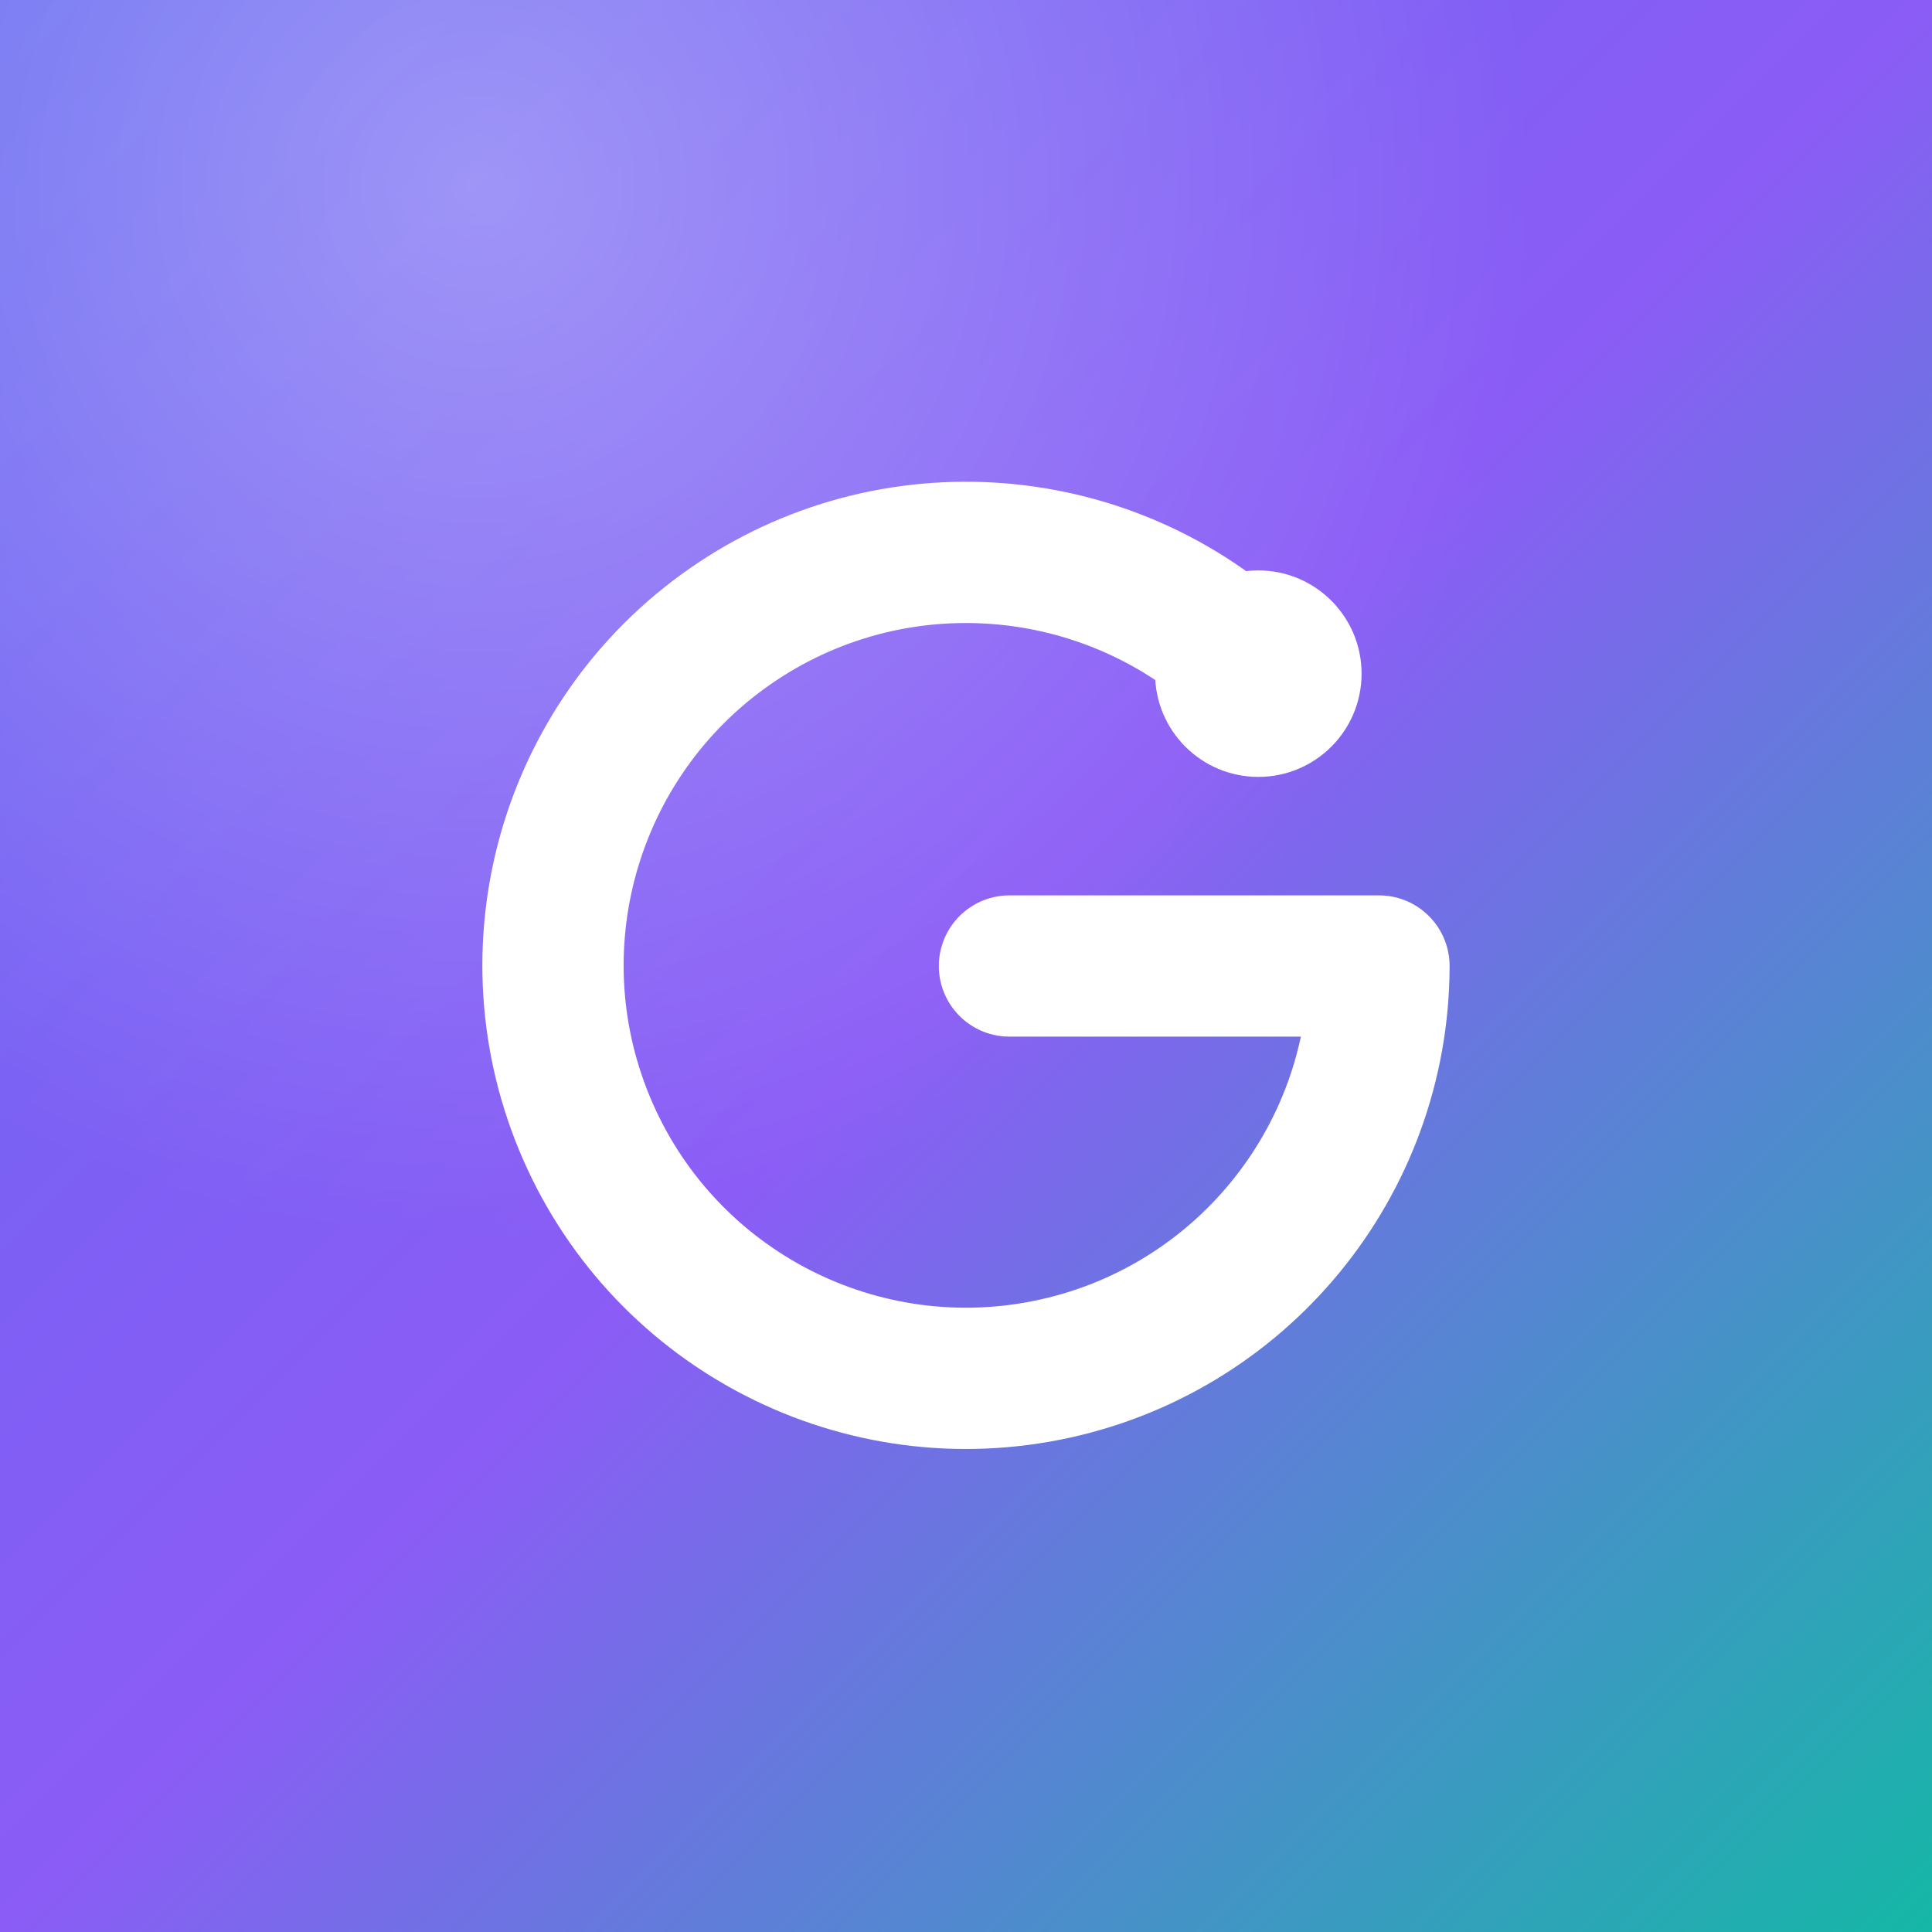
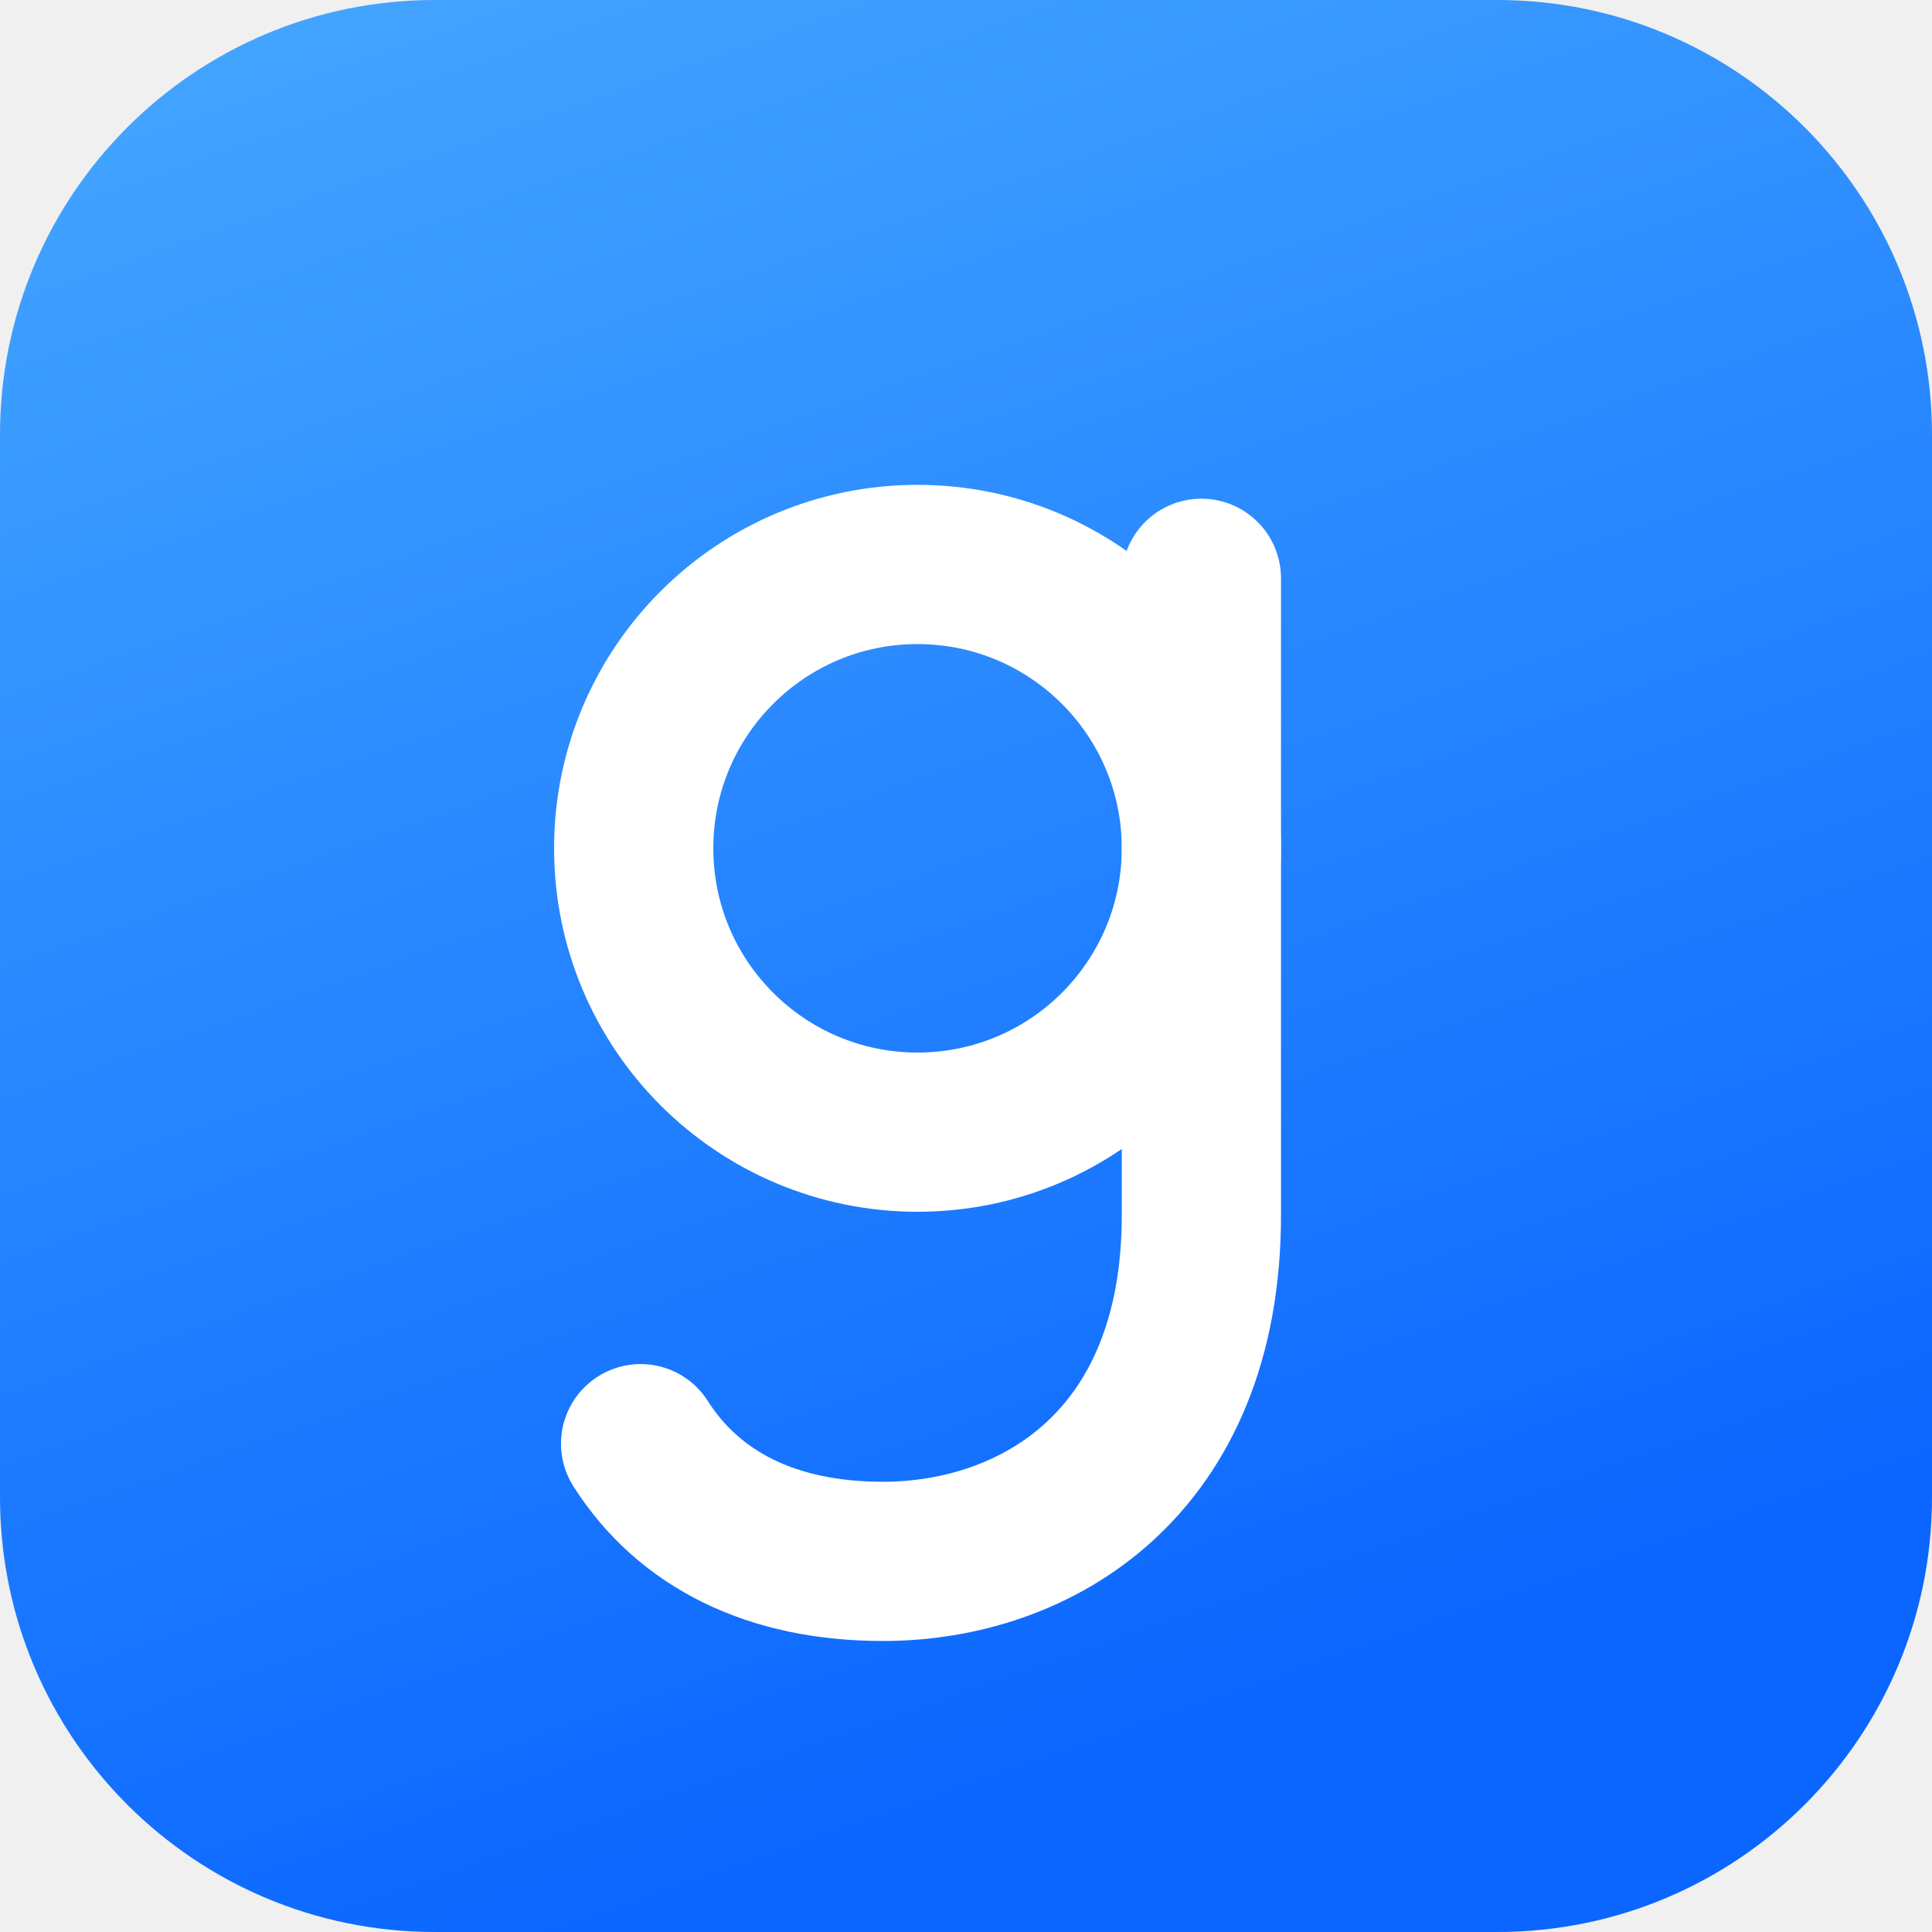
- <svg xmlns="http://www.w3.org/2000/svg" viewBox="0 0 128 128">
+ <svg xmlns="http://www.w3.org/2000/svg" viewBox="0 0 24 24" width="512" height="512">
  <defs>
-     <linearGradient id="bg" x1="0" y1="0" x2="1" y2="1">
-       <stop offset="0" stop-color="#6366F1" />
-       <stop offset=".5" stop-color="#8B5CF6" />
-       <stop offset="1" stop-color="#14B8A6" />
+     <linearGradient id="b" x1="0" y1="0" x2=".35" y2="1">
+       <stop offset="0" stop-color="#46A8FF" />
+       <stop offset="1" stop-color="#0A66FF" />
    </linearGradient>
-     <radialGradient id="sh" cx=".25" cy=".1" r=".9">
-       <stop offset="0" stop-color="#fff" stop-opacity=".32" />
-       <stop offset=".6" stop-color="#fff" stop-opacity="0" />
-     </radialGradient>
  </defs>
-   <rect width="128" height="128" fill="url(#bg)" />
-   <rect width="128" height="128" fill="url(#sh)" />
-   <g transform="translate(64 64) scale(0.72) translate(-64 -64)">
-     <path d="M90.9 37.1A38 38 0 1 0 102 64H68" fill="none" stroke="#fff" stroke-width="13" stroke-linecap="round" stroke-linejoin="round" />
-     <circle cx="90.9" cy="37.1" r="9.5" fill="#fff" />
+   <rect width="24" height="24" rx="5.4" fill="url(#b)" />
+   <g transform="translate(12 12) scale(.86) translate(-12 -12)" fill="none" stroke="#fff" stroke-width="2.3" stroke-linecap="round" stroke-linejoin="round">
+     <circle cx="11.3" cy="10.3" r="4.1" />
+     <path d="M15.4 6.4v9.2c0 3.6-2.4 5-4.6 5-1.6 0-2.8-.6-3.5-1.7" />
  </g>
</svg>
